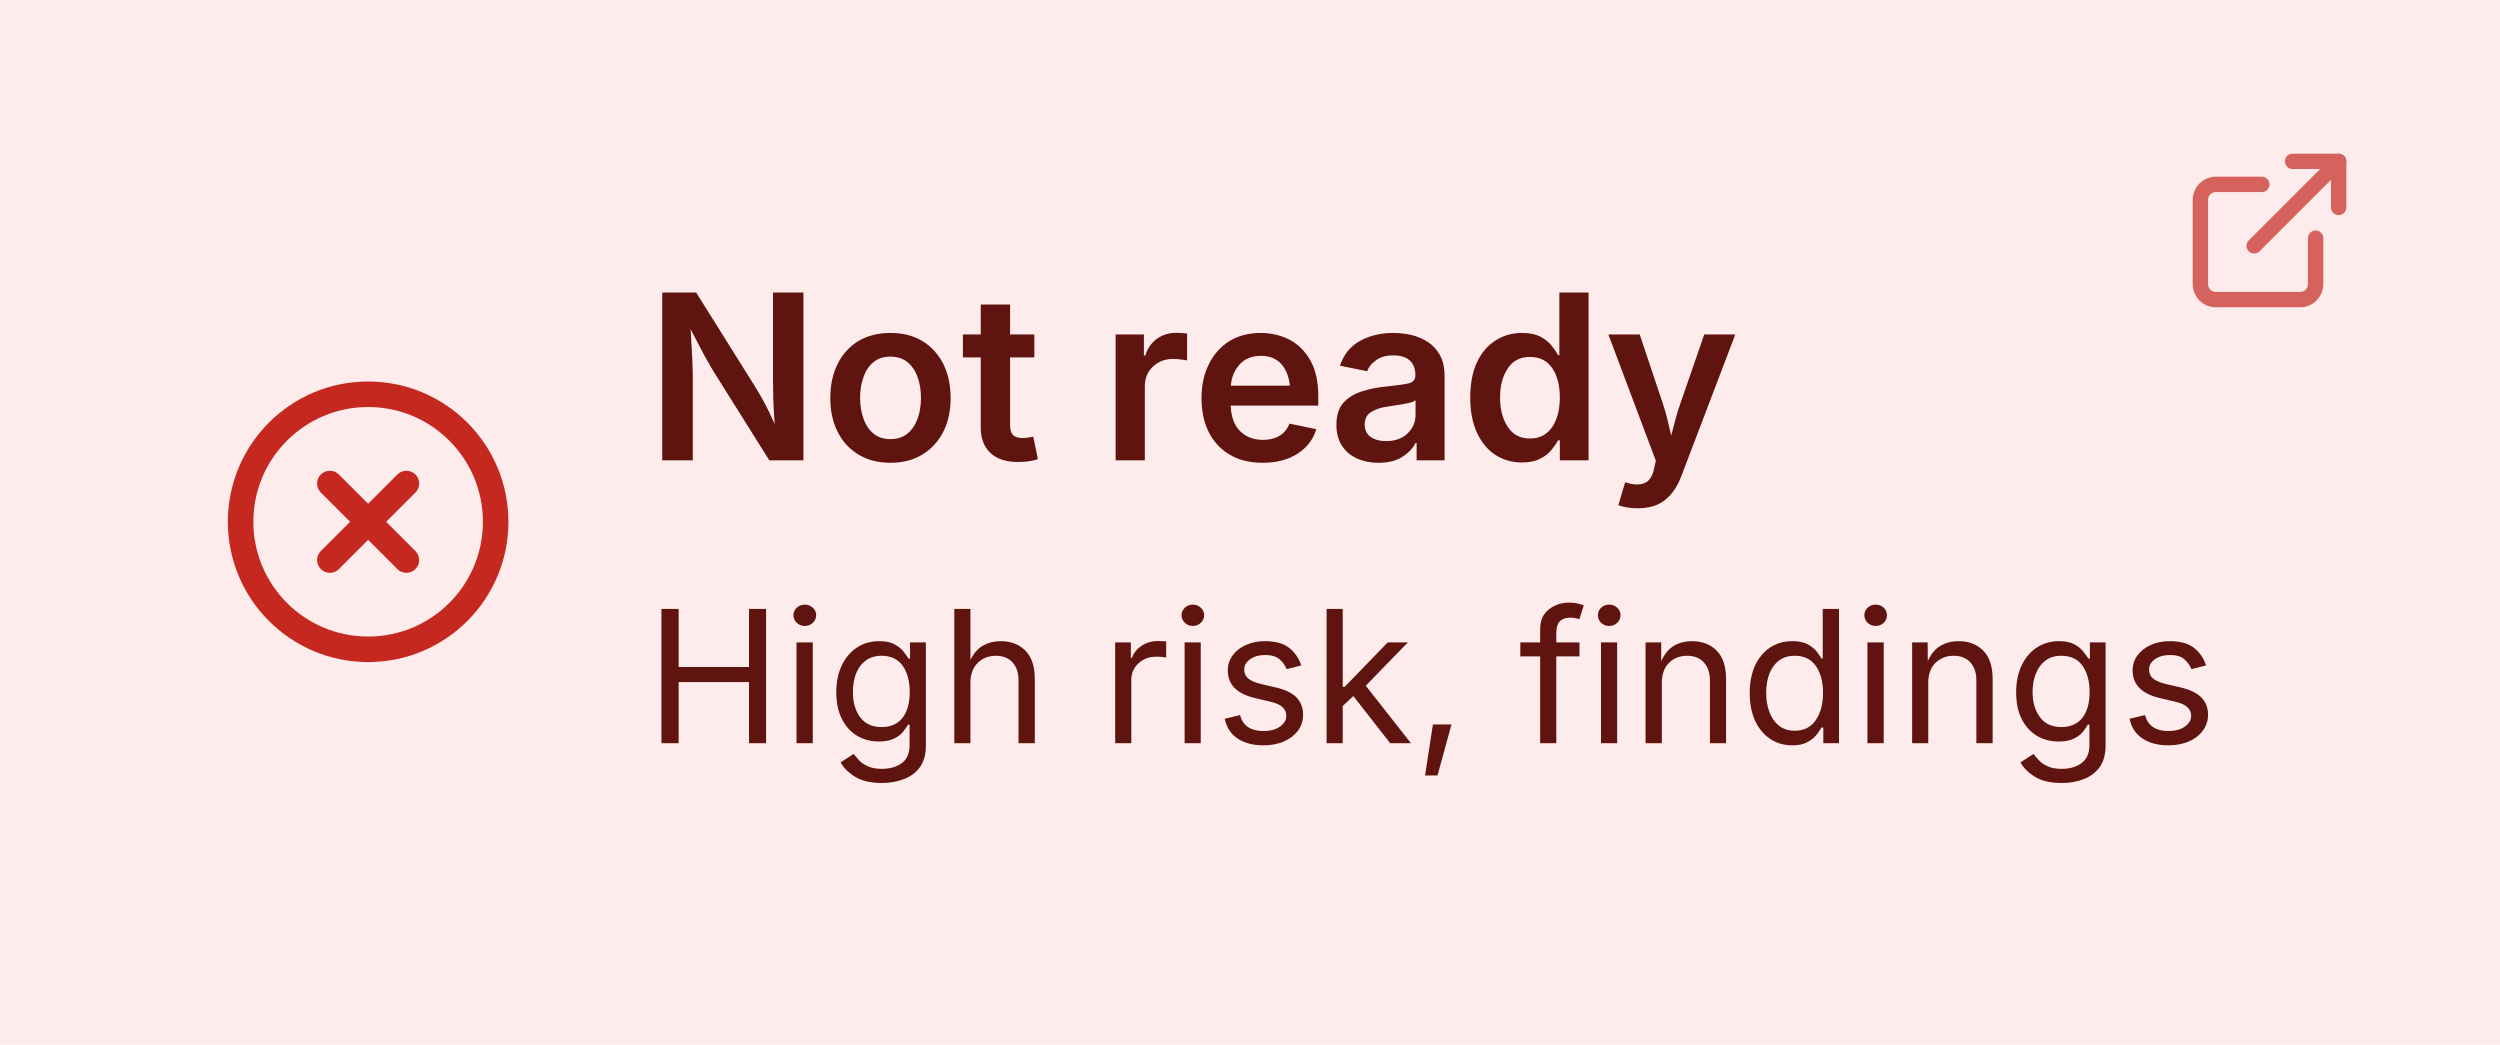
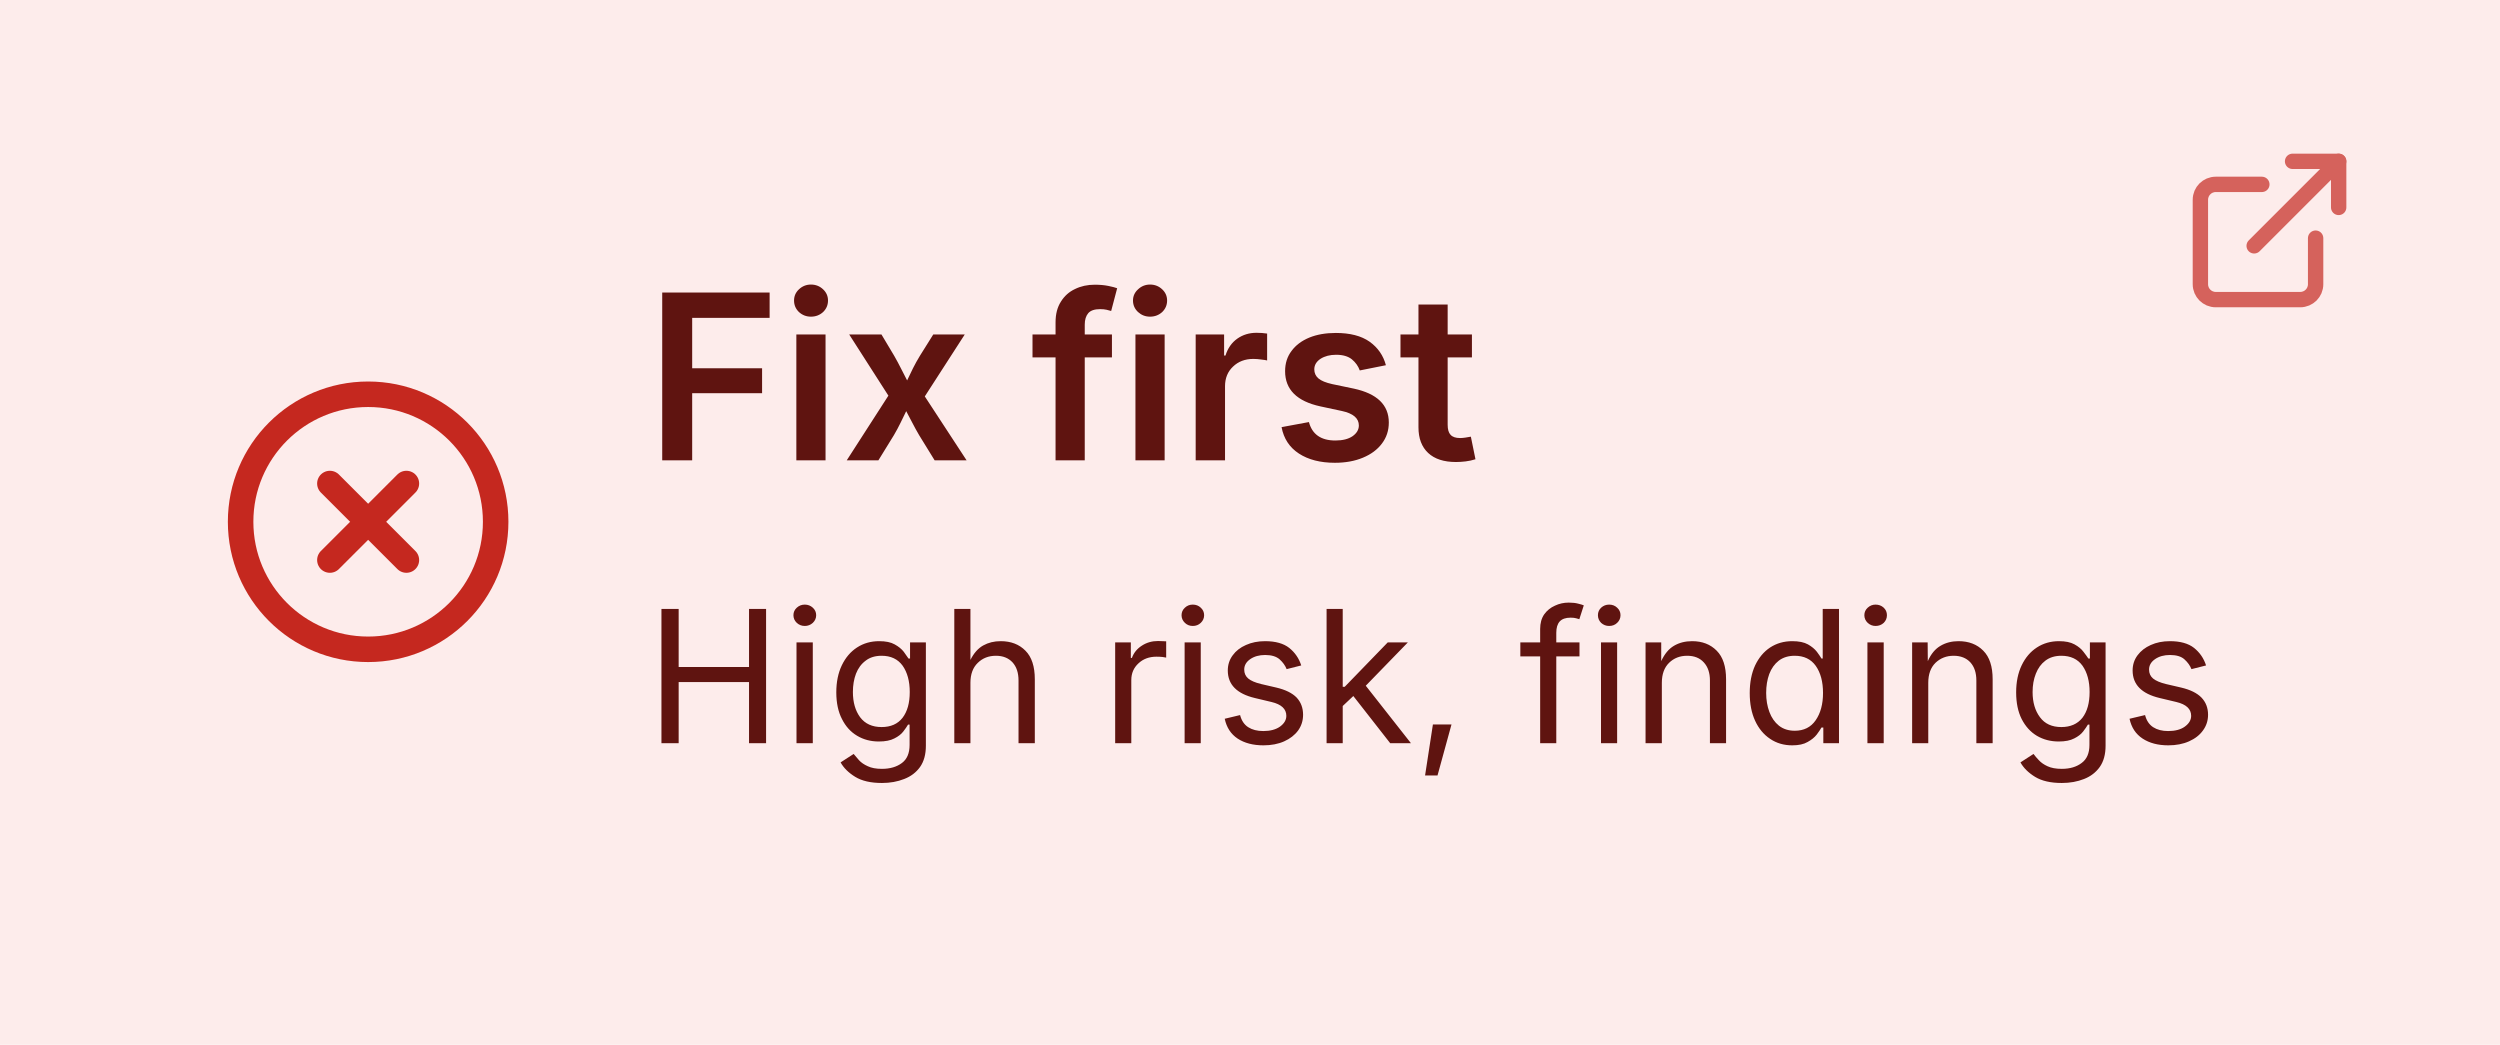
<svg xmlns="http://www.w3.org/2000/svg" width="100%" height="68">
  <style>.f{fill:#fdeceb}.t{fill:#5f1410}.i{stroke:#c5281f}@media (prefers-color-scheme:dark){.f{fill:#3a1c1c}.t{fill:#ffe9e6}.i{stroke:#ff8379}}</style>
  <rect width="100%" height="68" class="f" />
  <g transform="translate(14 24) scale(0.83)" fill="none" class="i" stroke-width="2" stroke-linecap="round" stroke-linejoin="round">
    <circle cx="12" cy="12" r="10" />
    <path d="m15 9-6 6" />
    <path d="m9 9 6 6" />
  </g>
-   <path d="M43.1 39.46V28.54H45.31L49.08 34.56Q49.38 35.03 49.72 35.65Q50.06 36.28 50.42 37.1Q50.36 36.31 50.33 35.54Q50.31 34.77 50.31 34.27V28.54H52.29V39.46H50.07L46.67 34.04Q46.38 33.59 46.13 33.14Q45.87 32.7 45.6 32.17Q45.32 31.64 44.95 30.93Q45 31.94 45.05 32.76Q45.09 33.58 45.09 34.04V39.46ZM57.95 39.62Q56.76 39.62 55.88 39.09Q55 38.56 54.52 37.61Q54.04 36.67 54.04 35.41Q54.04 34.13 54.52 33.18Q55 32.22 55.88 31.69Q56.76 31.17 57.95 31.17Q59.15 31.17 60.02 31.69Q60.9 32.22 61.39 33.18Q61.87 34.13 61.87 35.41Q61.87 36.67 61.39 37.61Q60.9 38.56 60.02 39.09Q59.15 39.62 57.95 39.62ZM57.95 38.08Q58.62 38.08 59.06 37.72Q59.5 37.36 59.72 36.75Q59.94 36.15 59.94 35.4Q59.94 34.64 59.72 34.04Q59.5 33.43 59.06 33.07Q58.62 32.71 57.95 32.71Q57.29 32.71 56.85 33.07Q56.41 33.43 56.2 34.04Q55.98 34.64 55.98 35.4Q55.98 36.15 56.2 36.75Q56.41 37.36 56.85 37.72Q57.29 38.08 57.95 38.08ZM67.32 31.27V32.76H65.74V37.15Q65.74 37.6 65.92 37.8Q66.11 38.01 66.55 38.01Q66.68 38.01 66.9 37.98Q67.11 37.95 67.25 37.92L67.55 39.39Q67.23 39.49 66.9 39.53Q66.57 39.57 66.27 39.57Q65.09 39.57 64.46 38.98Q63.83 38.39 63.83 37.31V32.76H62.67V31.27H63.83V29.32H65.74V31.27ZM72.61 39.46V31.27H74.45V32.64H74.54Q74.76 31.93 75.31 31.54Q75.86 31.16 76.56 31.16Q76.93 31.16 77.26 31.21V32.96Q77.14 32.93 76.88 32.9Q76.61 32.86 76.36 32.86Q75.56 32.86 75.04 33.36Q74.51 33.85 74.51 34.64V39.46ZM82.18 39.62Q80.94 39.62 80.05 39.1Q79.16 38.58 78.68 37.64Q78.2 36.7 78.2 35.41Q78.2 34.15 78.68 33.2Q79.15 32.24 80.02 31.7Q80.88 31.17 82.06 31.17Q83.05 31.17 83.91 31.6Q84.76 32.04 85.28 32.95Q85.8 33.86 85.8 35.3V35.9H80.1Q80.14 36.99 80.71 37.56Q81.29 38.13 82.2 38.13Q82.83 38.13 83.28 37.86Q83.73 37.59 83.92 37.07L85.67 37.43Q85.38 38.42 84.46 39.02Q83.54 39.62 82.18 39.62ZM80.11 34.6H83.95Q83.86 33.72 83.39 33.19Q82.91 32.66 82.06 32.66Q81.19 32.66 80.68 33.22Q80.17 33.78 80.11 34.6ZM89.72 39.62Q88.94 39.62 88.32 39.34Q87.7 39.06 87.34 38.51Q86.98 37.96 86.98 37.16Q86.98 36.23 87.43 35.72Q87.88 35.22 88.59 34.99Q89.31 34.75 90.1 34.67Q91.17 34.56 91.64 34.46Q92.12 34.36 92.12 33.93V33.9Q92.12 33.3 91.75 32.96Q91.39 32.63 90.69 32.63Q89.97 32.63 89.55 32.95Q89.12 33.26 88.98 33.66L87.21 33.3Q87.57 32.22 88.51 31.69Q89.45 31.17 90.68 31.17Q91.26 31.17 91.85 31.3Q92.44 31.44 92.93 31.76Q93.42 32.07 93.72 32.62Q94.02 33.17 94.02 33.99V39.46H92.2V38.33H92.13Q91.86 38.86 91.26 39.24Q90.67 39.62 89.72 39.62ZM90.21 38.21Q91.09 38.21 91.61 37.71Q92.13 37.2 92.13 36.52V35.55Q92 35.66 91.67 35.73Q91.33 35.81 90.95 35.86Q90.57 35.92 90.33 35.96Q89.68 36.04 89.25 36.31Q88.82 36.57 88.82 37.13Q88.82 37.66 89.21 37.94Q89.6 38.21 90.21 38.21ZM99.06 39.6Q98.1 39.6 97.33 39.11Q96.57 38.61 96.13 37.67Q95.69 36.72 95.69 35.38Q95.69 34.01 96.13 33.07Q96.58 32.13 97.35 31.65Q98.11 31.17 99.06 31.17Q99.79 31.17 100.25 31.41Q100.72 31.66 100.99 32Q101.26 32.34 101.41 32.62H101.49V28.54H103.39V39.46H101.52V38.16H101.41Q101.25 38.45 100.97 38.79Q100.7 39.13 100.23 39.36Q99.77 39.6 99.06 39.6ZM99.58 38.04Q100.51 38.04 101.02 37.3Q101.52 36.56 101.52 35.37Q101.52 34.18 101.02 33.45Q100.52 32.73 99.58 32.73Q98.62 32.73 98.13 33.48Q97.63 34.23 97.63 35.37Q97.63 36.52 98.13 37.28Q98.62 38.04 99.58 38.04ZM105.33 42.38 105.77 40.89 106 40.95Q106.64 41.13 107.08 40.92Q107.51 40.71 107.65 40.01L107.77 39.49L104.68 31.27H106.72L108.21 35.72Q108.39 36.26 108.52 36.79Q108.65 37.32 108.77 37.85Q108.91 37.31 109.05 36.78Q109.19 36.25 109.38 35.72L110.92 31.27H112.94L109.42 40.51Q109.05 41.49 108.38 42.03Q107.71 42.58 106.6 42.58Q106.2 42.58 105.86 42.52Q105.52 42.46 105.33 42.38Z" class="t" transform="translate(0 -9.5)" />
+   <path d="M43.1 39.46V28.54H50.09V30.19H45.05V33.47H49.6V35.09H45.05V39.46ZM51.83 39.46V31.27H53.73V39.46ZM52.78 30.11Q52.33 30.11 52 29.81Q51.68 29.5 51.68 29.06Q51.68 28.63 52 28.33Q52.33 28.02 52.78 28.02Q53.24 28.02 53.57 28.33Q53.89 28.63 53.89 29.06Q53.89 29.5 53.57 29.81Q53.24 30.11 52.78 30.11ZM55.11 39.46 57.82 35.25 55.27 31.27H57.37L58.2 32.66Q58.44 33.08 58.64 33.48Q58.85 33.88 59.04 34.26Q59.23 33.88 59.42 33.47Q59.62 33.07 59.87 32.66L60.74 31.27H62.79L60.19 35.3L62.91 39.46H60.83L59.82 37.82Q59.58 37.41 59.38 37.02Q59.18 36.63 58.98 36.26Q58.8 36.63 58.61 37.02Q58.42 37.41 58.18 37.82L57.17 39.46ZM72.37 31.27V32.76H70.6V39.46H68.7V32.76H67.2V31.27H68.7V30.48Q68.7 29.67 69.05 29.13Q69.39 28.58 69.97 28.31Q70.54 28.03 71.25 28.03Q71.75 28.03 72.14 28.11Q72.53 28.19 72.71 28.26L72.32 29.74Q72.2 29.7 72.02 29.66Q71.84 29.62 71.6 29.62Q71.06 29.62 70.83 29.88Q70.6 30.15 70.6 30.63V31.27ZM73.9 39.46V31.27H75.8V39.46ZM74.85 30.11Q74.4 30.11 74.07 29.81Q73.74 29.5 73.74 29.06Q73.74 28.63 74.07 28.33Q74.4 28.02 74.85 28.02Q75.31 28.02 75.64 28.33Q75.96 28.63 75.96 29.06Q75.96 29.5 75.64 29.81Q75.31 30.11 74.85 30.11ZM77.82 39.46V31.27H79.67V32.64H79.76Q79.98 31.93 80.53 31.54Q81.07 31.16 81.78 31.16Q82.14 31.16 82.47 31.21V32.96Q82.36 32.93 82.09 32.9Q81.83 32.86 81.57 32.86Q80.77 32.86 80.25 33.36Q79.73 33.85 79.73 34.64V39.46ZM86.88 39.62Q85.46 39.62 84.54 39.02Q83.62 38.42 83.41 37.3L85.19 36.97Q85.51 38.17 86.91 38.17Q87.62 38.17 88.03 37.89Q88.44 37.6 88.44 37.19Q88.44 36.49 87.34 36.25L85.94 35.95Q83.64 35.45 83.64 33.66Q83.64 32.89 84.06 32.34Q84.47 31.78 85.22 31.47Q85.96 31.17 86.94 31.17Q88.33 31.17 89.14 31.74Q89.95 32.32 90.2 33.27L88.5 33.61Q88.35 33.19 87.99 32.89Q87.62 32.59 86.96 32.59Q86.36 32.59 85.95 32.85Q85.54 33.12 85.54 33.54Q85.54 33.9 85.81 34.13Q86.08 34.36 86.71 34.5L88.1 34.79Q90.39 35.28 90.39 37Q90.39 37.78 89.94 38.37Q89.5 38.96 88.7 39.29Q87.91 39.62 86.88 39.62ZM95.8 31.27V32.76H94.22V37.15Q94.22 37.6 94.41 37.8Q94.6 38.01 95.03 38.01Q95.17 38.01 95.38 37.98Q95.59 37.95 95.73 37.92L96.03 39.39Q95.72 39.49 95.39 39.53Q95.06 39.57 94.76 39.57Q93.58 39.57 92.95 38.98Q92.32 38.39 92.32 37.31V32.76H91.15V31.27H92.32V29.32H94.22V31.27Z" class="t" transform="translate(0 -9.5)" />
  <path d="M43.05 38.37V29.63H44.17V33.41H48.75V29.63H49.86V38.37H48.75V34.39H44.17V38.37ZM51.84 38.37V31.81H52.9V38.37ZM52.38 30.74Q52.08 30.74 51.86 30.54Q51.64 30.33 51.64 30.04Q51.64 29.75 51.86 29.55Q52.08 29.35 52.38 29.35Q52.68 29.35 52.9 29.55Q53.12 29.75 53.12 30.04Q53.12 30.33 52.9 30.54Q52.68 30.74 52.38 30.74ZM57.4 40.96Q56.31 40.96 55.66 40.56Q55.01 40.16 54.71 39.62L55.56 39.07Q55.71 39.26 55.91 39.48Q56.12 39.71 56.48 39.87Q56.83 40.04 57.4 40.04Q58.19 40.04 58.7 39.66Q59.2 39.29 59.2 38.48V37.16H59.1Q58.99 37.35 58.79 37.61Q58.59 37.87 58.21 38.06Q57.83 38.26 57.2 38.26Q56.41 38.26 55.79 37.89Q55.16 37.52 54.8 36.8Q54.43 36.09 54.43 35.06Q54.43 34.05 54.79 33.3Q55.15 32.55 55.78 32.14Q56.41 31.73 57.22 31.73Q57.86 31.73 58.23 31.94Q58.61 32.15 58.82 32.42Q59.02 32.69 59.13 32.86H59.23V31.81H60.26V38.54Q60.26 39.38 59.88 39.92Q59.5 40.45 58.85 40.7Q58.2 40.96 57.4 40.96ZM57.38 37.32Q58.27 37.32 58.74 36.72Q59.21 36.11 59.21 35.04Q59.21 33.99 58.75 33.33Q58.28 32.68 57.38 32.68Q56.75 32.68 56.34 33Q55.92 33.31 55.71 33.85Q55.51 34.38 55.51 35.04Q55.51 36.04 55.98 36.68Q56.46 37.32 57.38 37.32ZM63.16 34.44V38.37H62.11V29.63H63.16V32.95Q63.49 32.29 63.99 32.01Q64.49 31.73 65.13 31.73Q66.13 31.73 66.74 32.35Q67.35 32.96 67.35 34.21V38.37H66.29V34.29Q66.29 33.54 65.9 33.11Q65.5 32.68 64.82 32.68Q64.11 32.68 63.64 33.14Q63.16 33.6 63.16 34.44ZM72.58 38.37V31.81H73.6V32.82H73.67Q73.85 32.32 74.32 32.02Q74.78 31.72 75.37 31.72Q75.49 31.72 75.65 31.73Q75.81 31.73 75.9 31.74V32.8Q75.86 32.79 75.67 32.76Q75.48 32.74 75.27 32.74Q74.56 32.74 74.1 33.17Q73.63 33.6 73.63 34.26V38.37ZM77.1 38.37V31.81H78.15V38.37ZM77.63 30.74Q77.33 30.74 77.12 30.54Q76.9 30.33 76.9 30.04Q76.9 29.75 77.12 29.55Q77.33 29.35 77.63 29.35Q77.94 29.35 78.15 29.55Q78.37 29.75 78.37 30.04Q78.37 30.33 78.15 30.54Q77.94 30.74 77.63 30.74ZM82.23 38.51Q81.22 38.51 80.55 38.07Q79.89 37.63 79.71 36.78L80.71 36.54Q80.85 37.08 81.24 37.33Q81.63 37.58 82.22 37.58Q82.9 37.58 83.31 37.29Q83.72 36.99 83.72 36.59Q83.72 35.92 82.76 35.69L81.67 35.43Q79.91 35.01 79.91 33.64Q79.91 33.08 80.23 32.65Q80.54 32.22 81.09 31.98Q81.64 31.73 82.34 31.73Q83.35 31.73 83.91 32.17Q84.47 32.62 84.69 33.31L83.74 33.55Q83.6 33.2 83.29 32.92Q82.97 32.63 82.34 32.63Q81.76 32.63 81.37 32.9Q80.98 33.17 80.98 33.58Q80.98 33.94 81.24 34.16Q81.5 34.38 82.08 34.52L83.07 34.75Q83.96 34.96 84.39 35.4Q84.81 35.85 84.81 36.52Q84.81 37.09 84.49 37.54Q84.16 37.99 83.58 38.25Q83 38.51 82.23 38.51ZM86.34 38.37V29.63H87.39V34.7H87.52L90.32 31.81H91.63L88.89 34.63L91.83 38.37H90.48L88.08 35.3L87.39 35.95V38.37ZM92.75 40.47 93.26 37.15H94.47L93.56 40.47ZM102.8 31.81V32.72H101.29V38.37H100.24V32.72H98.95V31.81H100.24V30.94Q100.24 30.37 100.5 29.99Q100.77 29.61 101.2 29.42Q101.62 29.22 102.1 29.22Q102.47 29.22 102.72 29.29Q102.97 29.35 103.08 29.4L102.79 30.3Q102.71 30.27 102.58 30.24Q102.45 30.2 102.22 30.2Q101.74 30.2 101.51 30.45Q101.29 30.7 101.29 31.18V31.81ZM104.2 38.37V31.81H105.25V38.37ZM104.73 30.74Q104.43 30.74 104.21 30.54Q104 30.33 104 30.04Q104 29.75 104.21 29.55Q104.43 29.35 104.73 29.35Q105.04 29.35 105.25 29.55Q105.47 29.75 105.47 30.04Q105.47 30.33 105.25 30.54Q105.04 30.74 104.73 30.74ZM108.16 34.44V38.37H107.1V31.81H108.12L108.12 33.03Q108.44 32.33 108.95 32.03Q109.46 31.73 110.13 31.73Q111.12 31.73 111.73 32.35Q112.34 32.96 112.34 34.21V38.37H111.29V34.29Q111.29 33.54 110.89 33.11Q110.5 32.68 109.81 32.68Q109.1 32.68 108.63 33.14Q108.16 33.6 108.16 34.44ZM116.65 38.51Q115.83 38.51 115.21 38.09Q114.58 37.67 114.23 36.91Q113.88 36.15 113.88 35.11Q113.88 34.07 114.23 33.31Q114.59 32.55 115.21 32.14Q115.84 31.73 116.65 31.73Q117.29 31.73 117.67 31.94Q118.04 32.15 118.25 32.42Q118.45 32.69 118.55 32.86H118.63V29.63H119.69V38.37H118.67V37.35H118.55Q118.45 37.53 118.24 37.81Q118.03 38.08 117.65 38.29Q117.28 38.51 116.65 38.51ZM116.81 37.56Q117.7 37.56 118.17 36.88Q118.65 36.19 118.65 35.1Q118.65 34.01 118.18 33.34Q117.71 32.68 116.81 32.68Q116.19 32.68 115.77 33Q115.36 33.32 115.15 33.87Q114.95 34.42 114.95 35.1Q114.95 35.78 115.16 36.34Q115.37 36.9 115.78 37.23Q116.2 37.56 116.81 37.56ZM121.54 38.37V31.81H122.6V38.37ZM122.07 30.74Q121.78 30.74 121.56 30.54Q121.34 30.33 121.34 30.04Q121.34 29.75 121.56 29.55Q121.78 29.35 122.07 29.35Q122.38 29.35 122.6 29.55Q122.81 29.75 122.81 30.04Q122.81 30.33 122.6 30.54Q122.38 30.74 122.07 30.74ZM125.5 34.44V38.37H124.45V31.81H125.46L125.47 33.03Q125.78 32.33 126.3 32.03Q126.81 31.73 127.47 31.73Q128.47 31.73 129.08 32.35Q129.69 32.96 129.69 34.21V38.37H128.63V34.29Q128.63 33.54 128.24 33.11Q127.84 32.68 127.15 32.68Q126.45 32.68 125.97 33.14Q125.5 33.6 125.5 34.44ZM134.19 40.96Q133.1 40.96 132.45 40.56Q131.8 40.16 131.5 39.62L132.35 39.07Q132.49 39.26 132.7 39.48Q132.91 39.71 133.26 39.87Q133.62 40.04 134.19 40.04Q134.98 40.04 135.48 39.66Q135.99 39.29 135.99 38.48V37.16H135.89Q135.78 37.35 135.58 37.61Q135.38 37.87 135 38.06Q134.62 38.26 133.99 38.26Q133.2 38.26 132.57 37.89Q131.95 37.52 131.58 36.8Q131.22 36.09 131.22 35.06Q131.22 34.05 131.58 33.3Q131.94 32.55 132.57 32.14Q133.2 31.73 134.01 31.73Q134.64 31.73 135.02 31.94Q135.4 32.15 135.6 32.42Q135.81 32.69 135.92 32.86H136.02V31.81H137.04V38.54Q137.04 39.38 136.66 39.92Q136.28 40.45 135.64 40.7Q134.99 40.96 134.19 40.96ZM134.16 37.32Q135.05 37.32 135.53 36.72Q136 36.11 136 35.04Q136 33.99 135.54 33.33Q135.07 32.68 134.16 32.68Q133.54 32.68 133.12 33Q132.71 33.31 132.5 33.85Q132.29 34.38 132.29 35.04Q132.29 36.04 132.77 36.68Q133.24 37.32 134.16 37.32ZM141.12 38.51Q140.12 38.51 139.45 38.07Q138.78 37.63 138.6 36.78L139.61 36.54Q139.75 37.08 140.14 37.33Q140.53 37.58 141.11 37.58Q141.8 37.58 142.2 37.29Q142.61 36.99 142.61 36.59Q142.61 35.92 141.65 35.69L140.56 35.43Q138.8 35.01 138.8 33.64Q138.8 33.08 139.12 32.65Q139.44 32.22 139.98 31.98Q140.53 31.73 141.23 31.73Q142.24 31.73 142.8 32.17Q143.36 32.62 143.58 33.31L142.63 33.55Q142.49 33.2 142.18 32.92Q141.87 32.63 141.23 32.63Q140.65 32.63 140.26 32.9Q139.87 33.17 139.87 33.58Q139.87 33.94 140.13 34.16Q140.4 34.38 140.97 34.52L141.96 34.75Q142.85 34.96 143.28 35.4Q143.71 35.85 143.71 36.52Q143.71 37.09 143.38 37.54Q143.06 37.99 142.47 38.25Q141.89 38.51 141.12 38.51Z" class="t" transform="translate(0 10)" />
  <svg x="100%" y="9" overflow="visible">
    <g transform="translate(-21 0)" opacity="0.7">
      <g transform="translate(0 0) scale(0.5)" fill="none" class="i" stroke-width="2" stroke-linecap="round" stroke-linejoin="round">
        <path d="M15 3h6v6" />
        <path d="M10 14 21 3" />
        <path d="M18 13v6a2 2 0 0 1-2 2H5a2 2 0 0 1-2-2V8a2 2 0 0 1 2-2h6" />
      </g>
    </g>
  </svg>
</svg>
